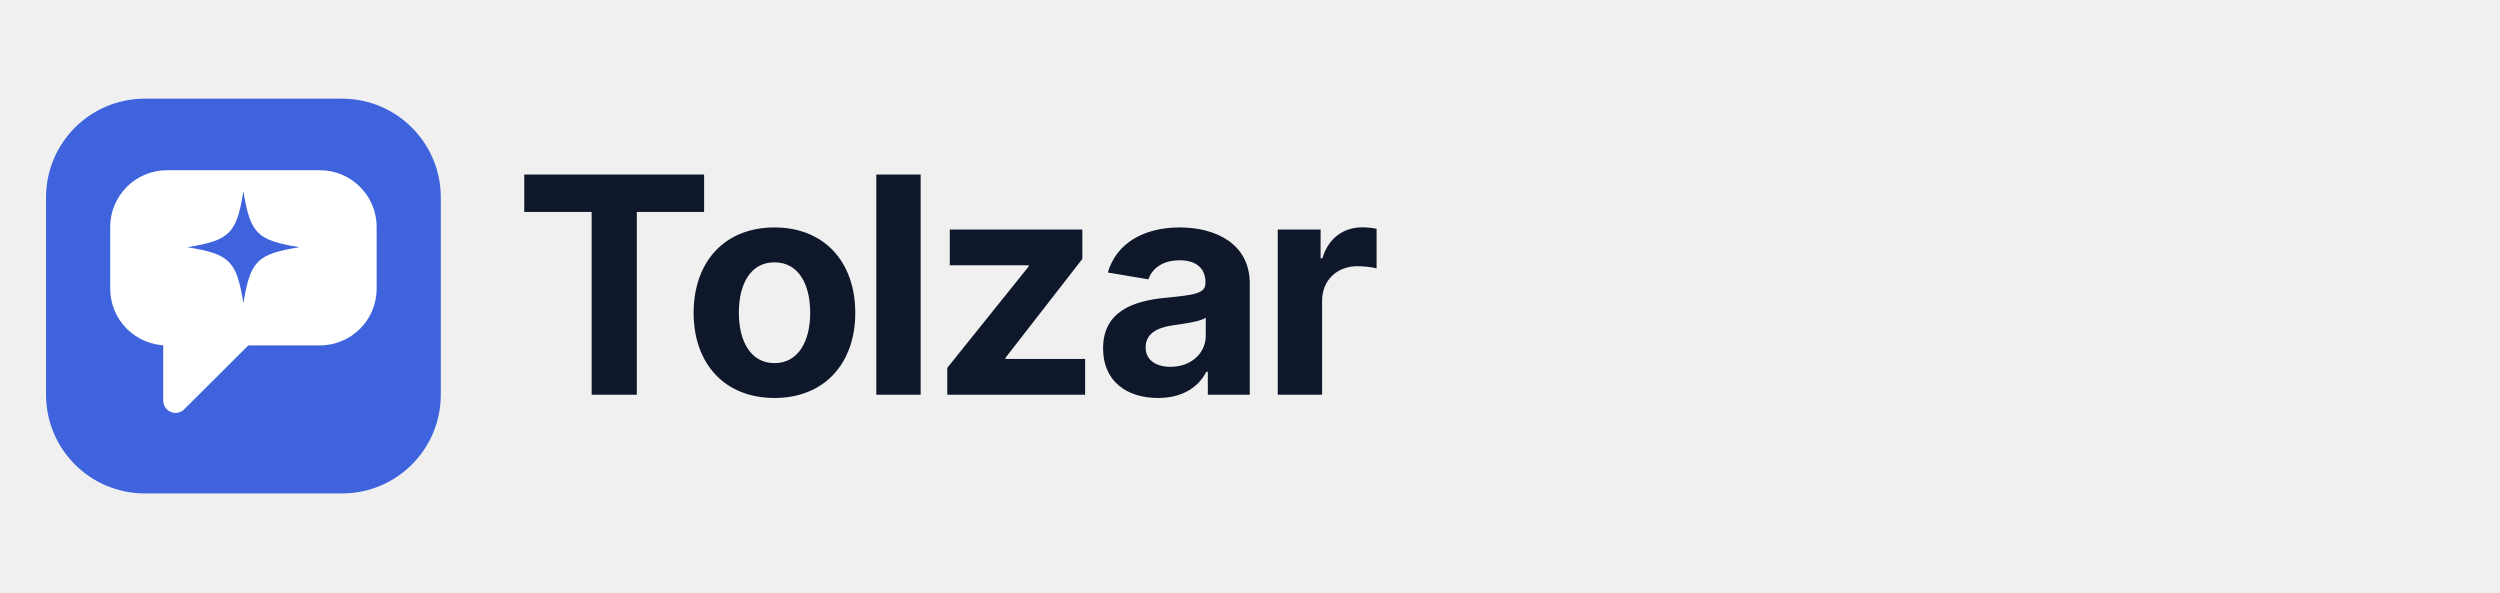
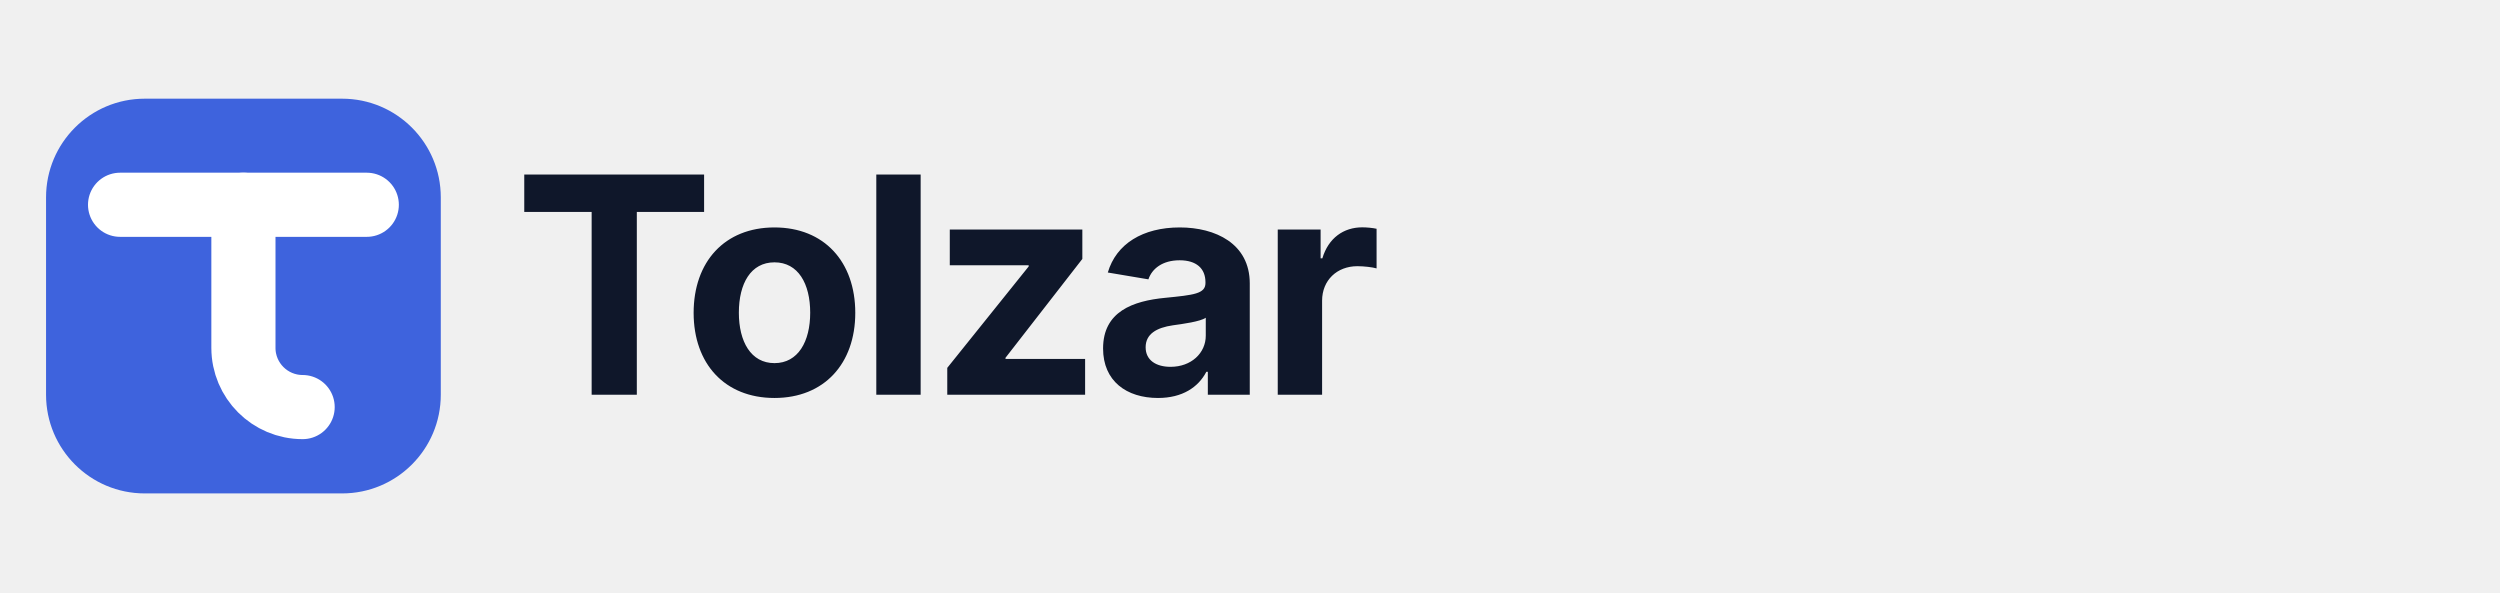
<svg xmlns="http://www.w3.org/2000/svg" width="760" height="180" viewBox="0 0 760 180" fill="none">
  <g transform="translate(14,30) scale(7.5)">
    <rect width="16" height="16" rx="4" fill="#3E63DD" />
-     <rect x="2.6" y="2.9" width="10.8" height="7.1" rx="2.3" fill="#FFFFFF" />
-     <path d="M4.75 8.9 L4.75 12.25 A0.5 0.5 0 0 0 5.57 12.62 L8.7 9.5 Z" fill="#FFFFFF" />
-     <path d="M8 3.75c.28 1.72.55 1.99 2.27 2.27-1.72.28-1.99.55-2.27 2.27-.28-1.72-.55-1.99-2.27-2.27 1.72-.28 1.99-.55 2.27-2.27Z" fill="#3E63DD" />
+     <path d="M3 4.3 H13" stroke="#FFFFFF" stroke-width="2.6" stroke-linecap="round" />
+     <path d="M8 4.3 V10.1 a2.4 2.4 0 0 0 2.4 2.4" stroke="#FFFFFF" stroke-width="2.6" stroke-linecap="round" fill="none" />
  </g>
  <text x="156" y="120" font-family="Inter, 'Helvetica Neue', Arial, sans-serif" font-size="92" font-weight="700" letter-spacing="-3" fill="#0F172A">Tolzar</text>
</svg>
